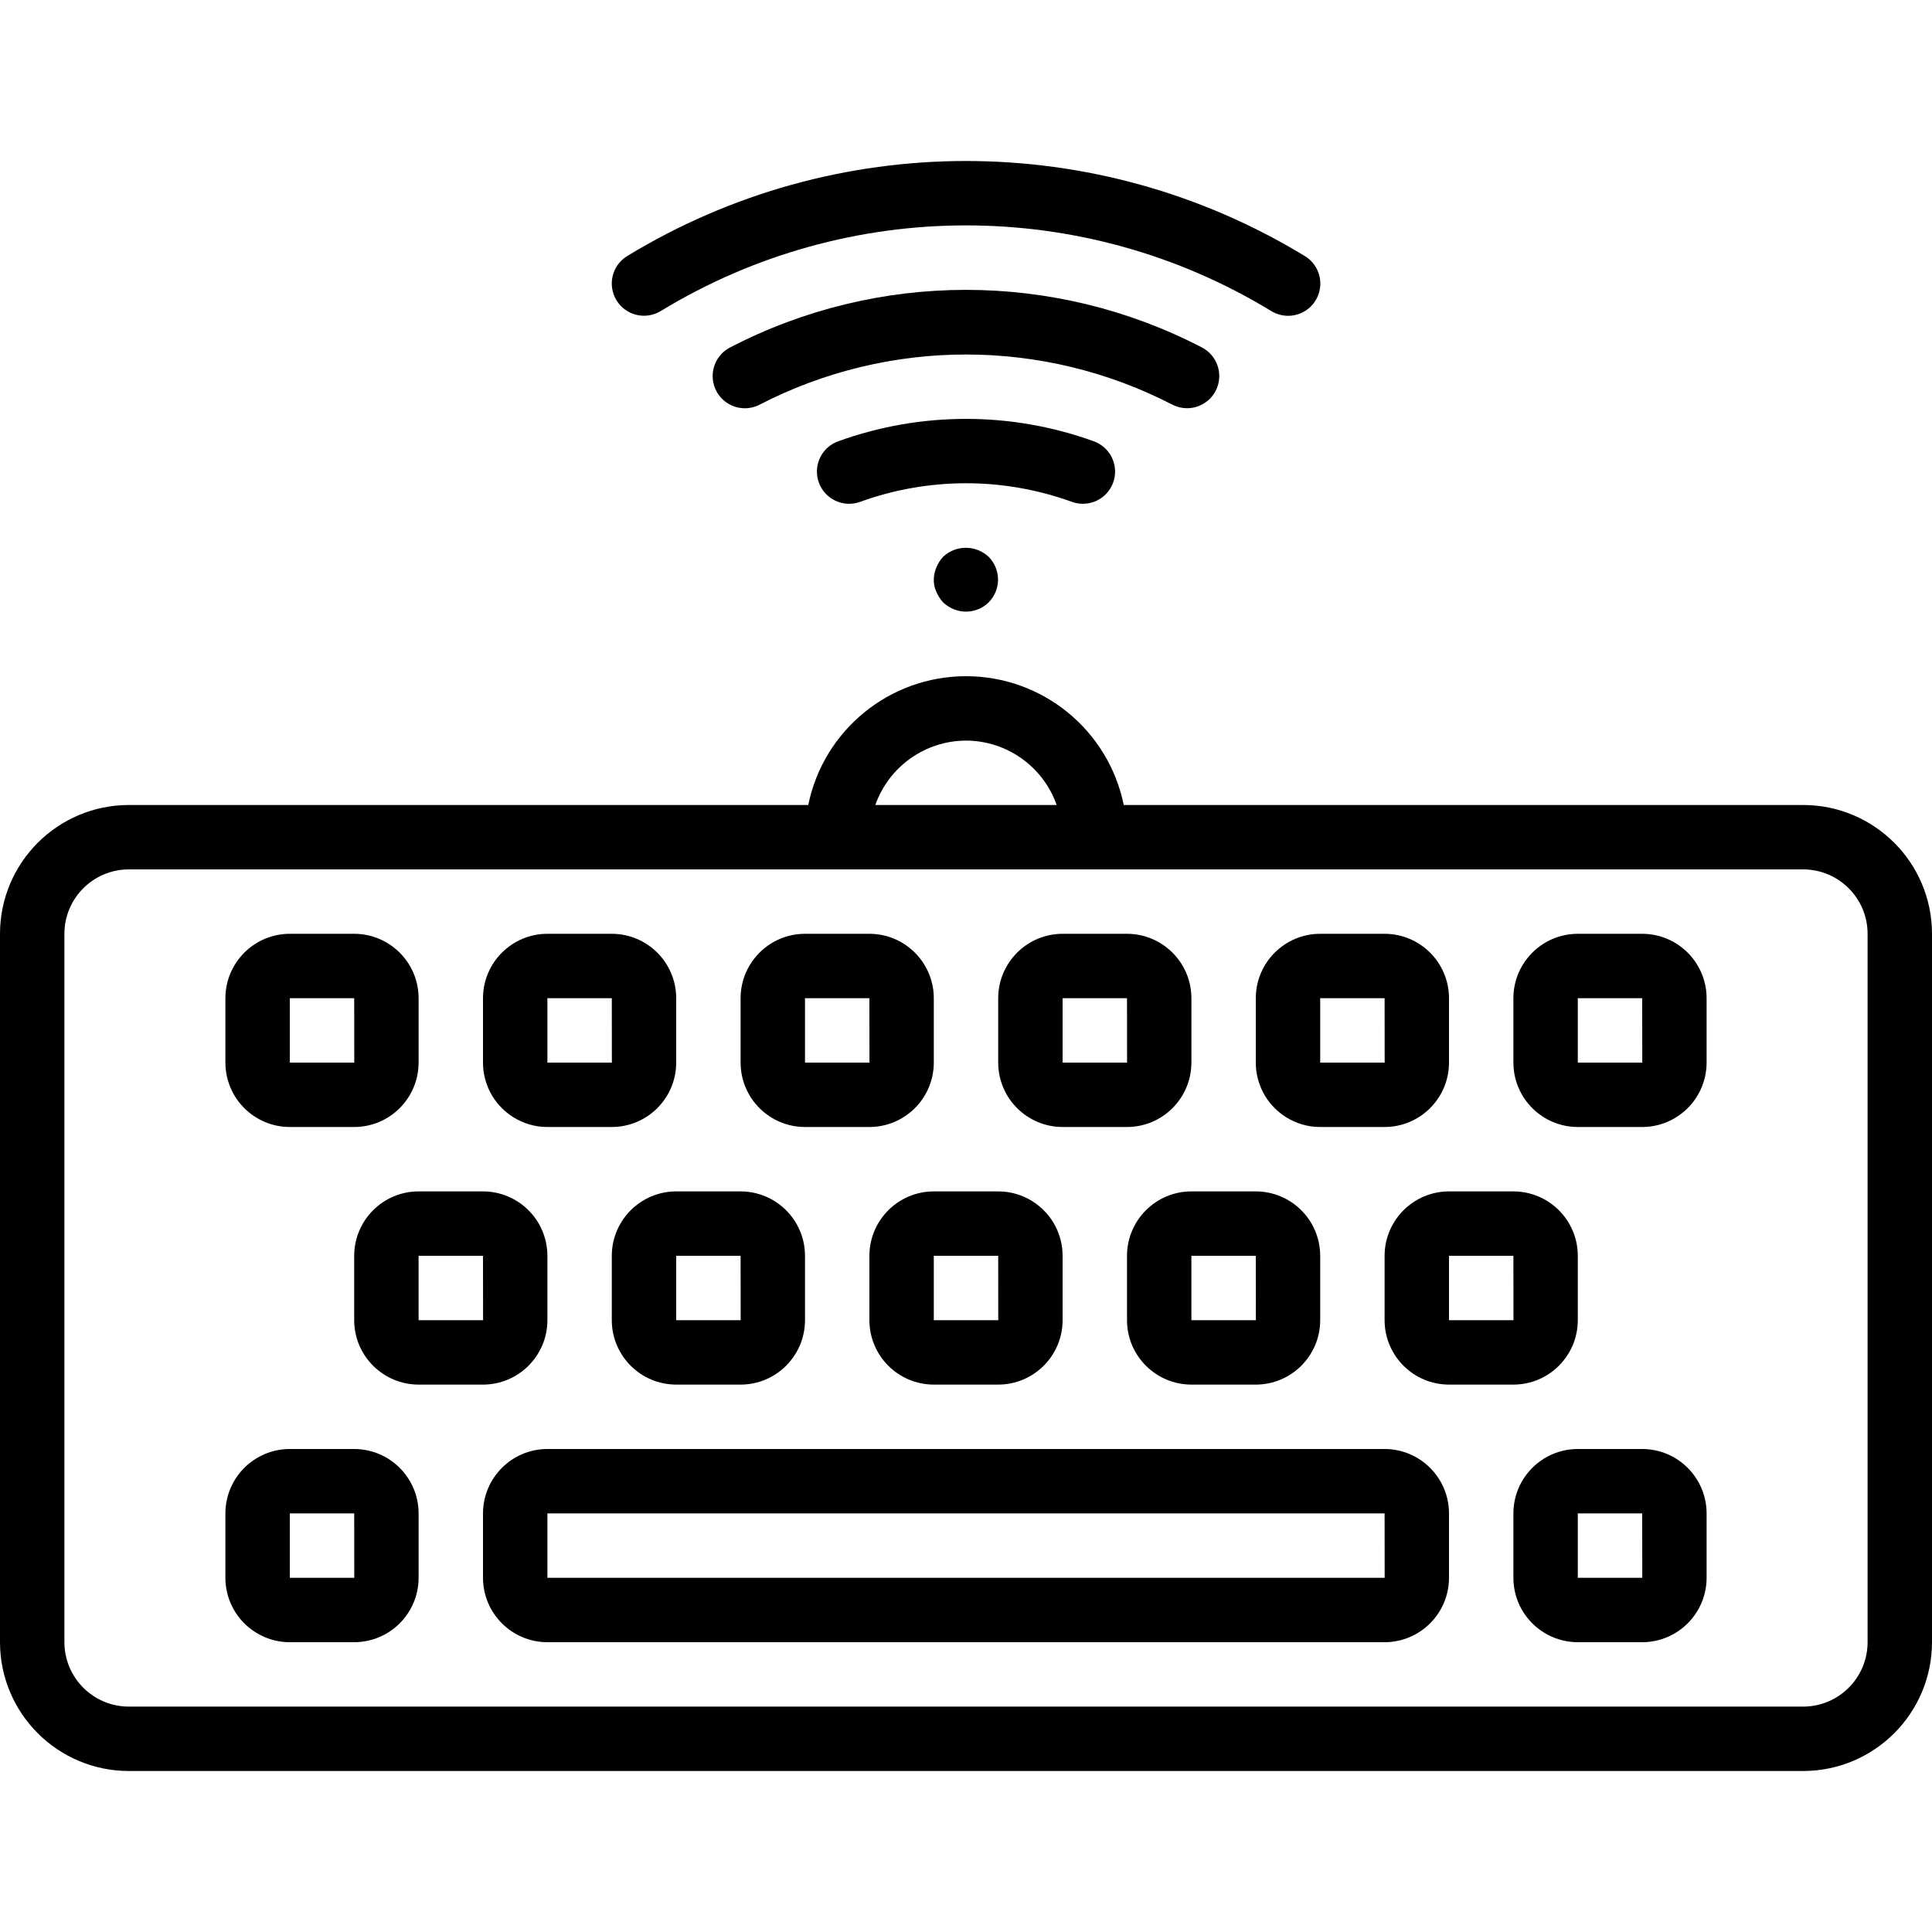
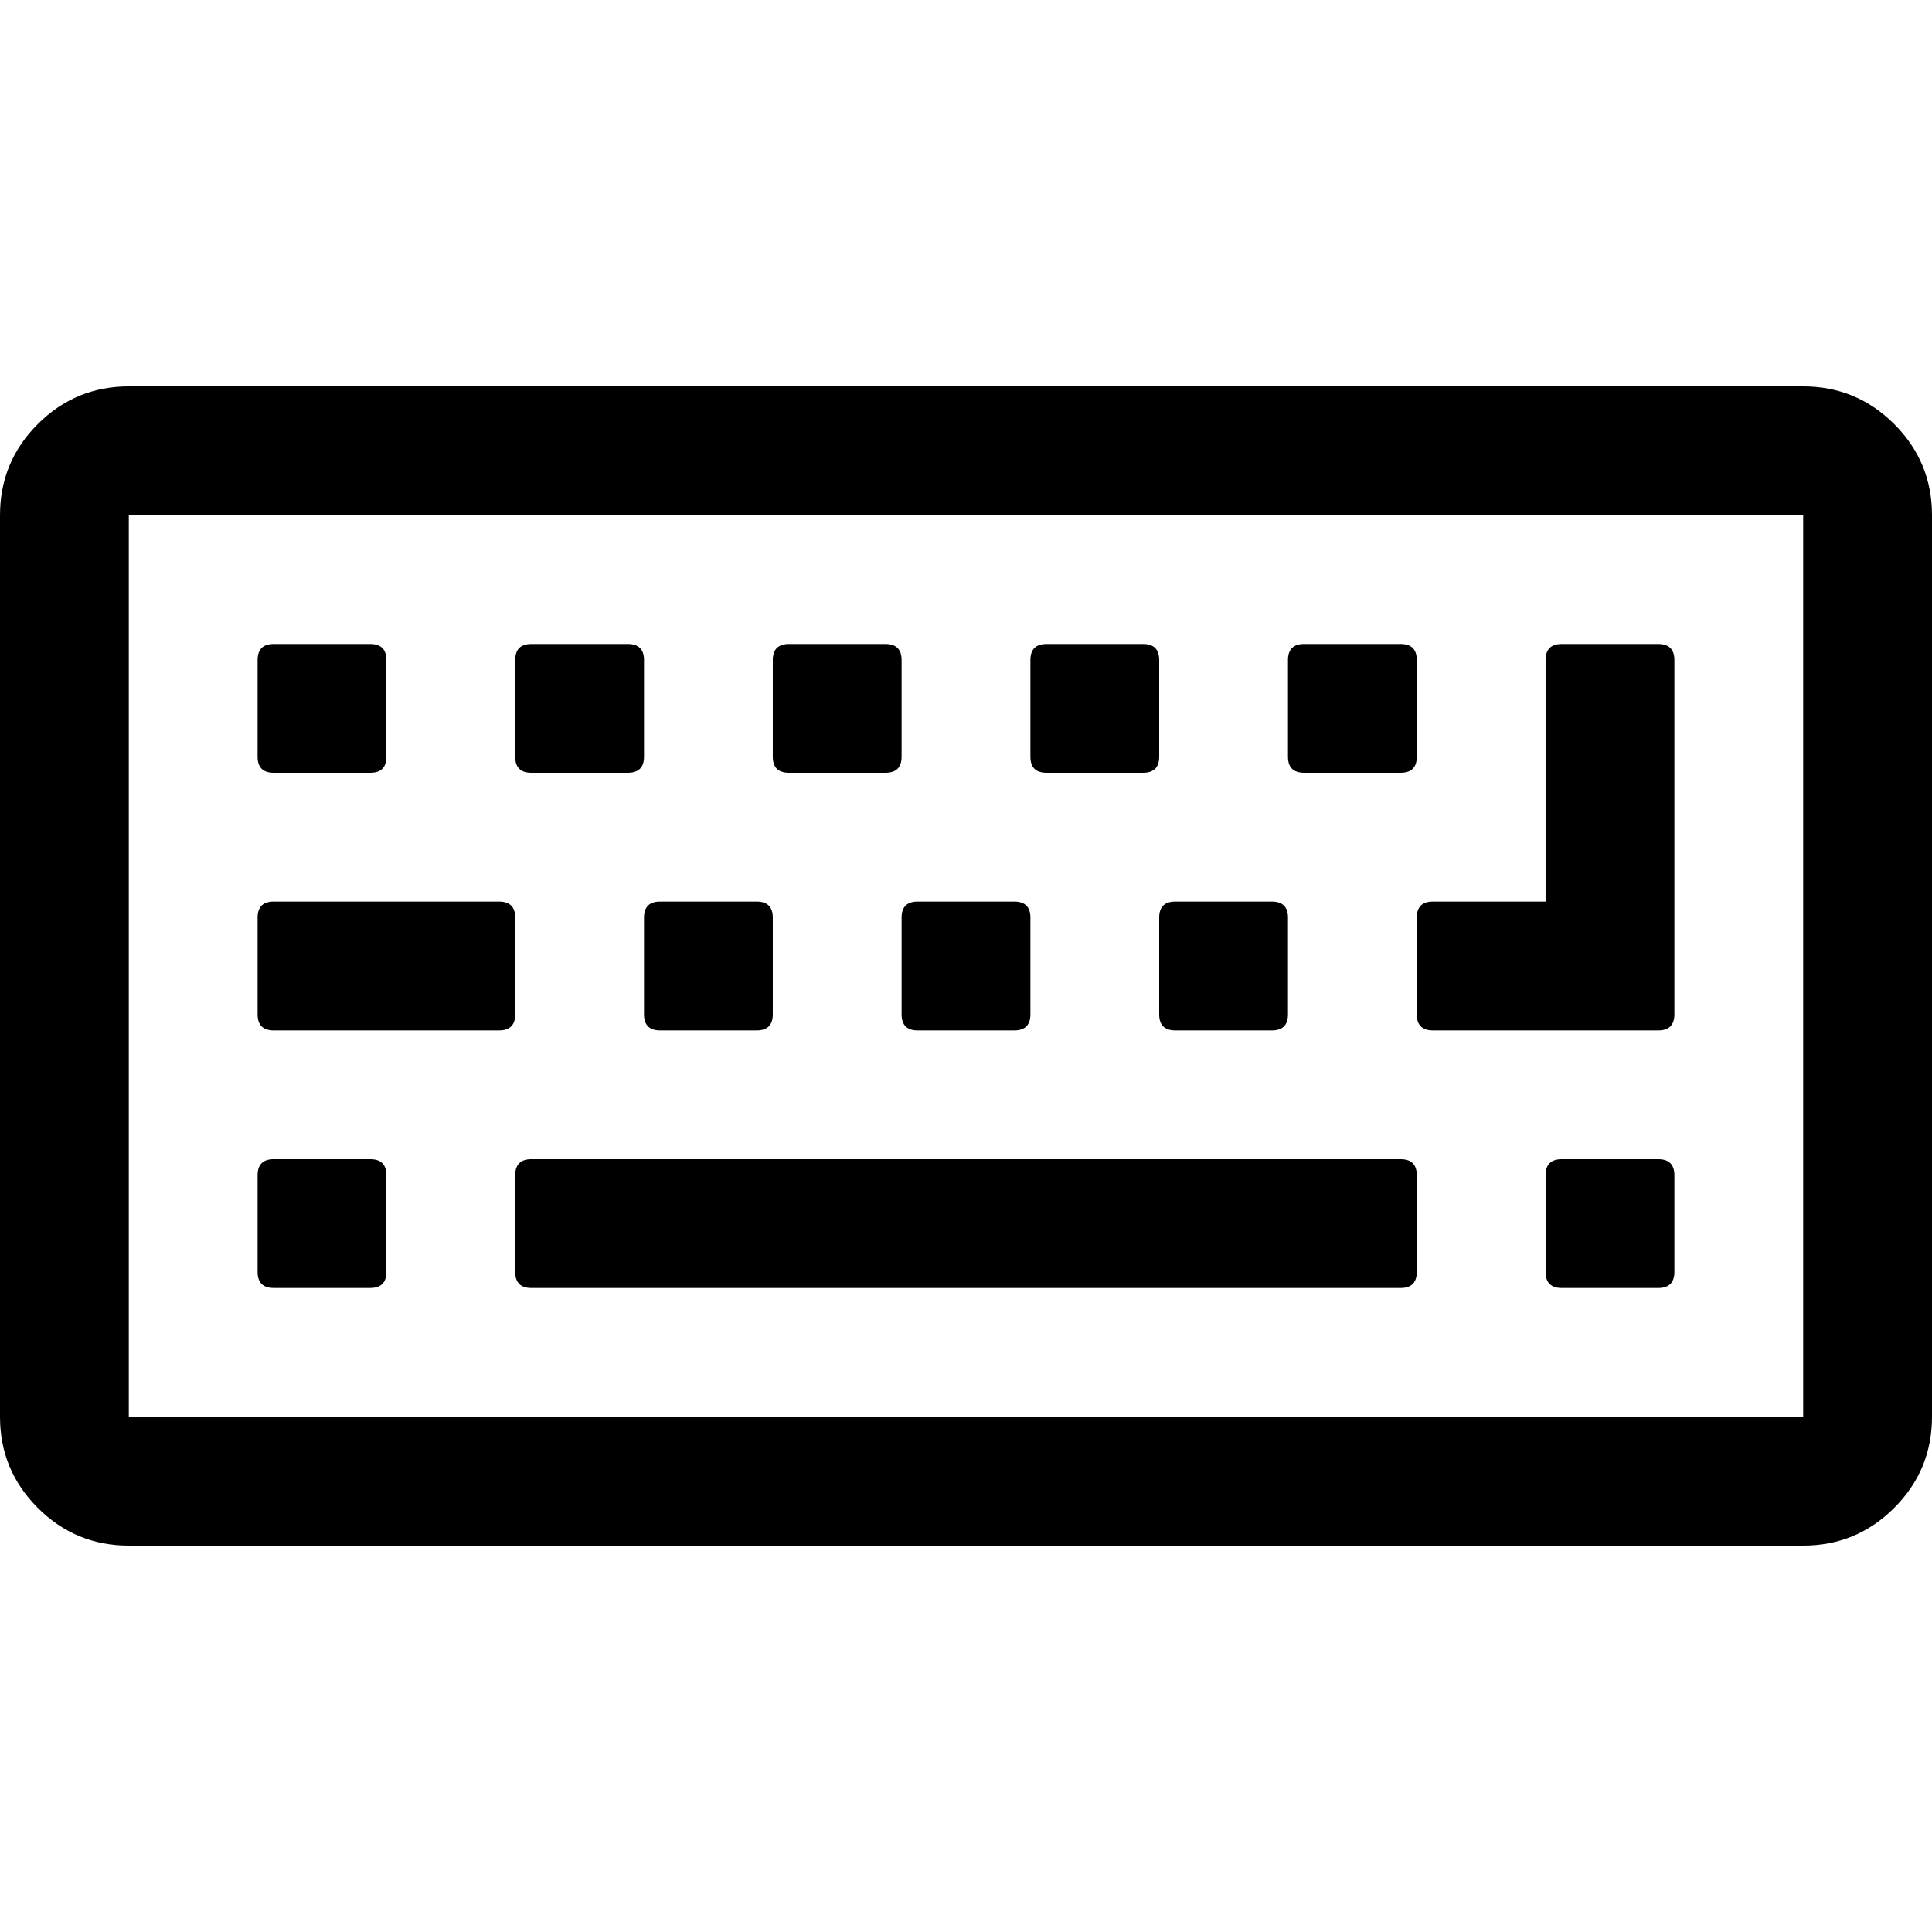
- <svg xmlns="http://www.w3.org/2000/svg" version="1.1" id="Capa_1" x="0px" y="0px" viewBox="0 0 512 512" style="enable-background:new 0 0 512 512;" xml:space="preserve">
+ <svg xmlns="http://www.w3.org/2000/svg" version="1.1" id="Capa_1" x="0px" y="0px" width="548.176px" height="548.176px" viewBox="0 0 548.176 548.176" style="enable-background:new 0 0 548.176 548.176;" xml:space="preserve">
  <g>
    <g>
-       <g>
-         <path d="M477.867,213.333H297.804C293.749,193.468,276.275,179.2,256,179.2c-20.275,0-37.749,14.268-41.804,34.133H34.133     C15.29,213.352,0.019,228.623,0,247.467V435.2c0.019,18.844,15.29,34.115,34.133,34.133h443.733     c18.844-0.019,34.115-15.29,34.133-34.133V247.467C511.981,228.623,496.71,213.352,477.867,213.333z M256,196.267     c10.813,0.033,20.435,6.868,24.028,17.067h-48.055C235.565,203.134,245.187,196.3,256,196.267z M494.933,435.2     c-0.012,9.421-7.646,17.054-17.067,17.067H34.133c-9.421-0.012-17.054-7.646-17.067-17.067V247.467     c0.012-9.421,7.646-17.054,17.067-17.067h443.733c9.421,0.012,17.054,7.646,17.067,17.067V435.2z" />
-         <path d="M76.8,298.667h17.067c9.421-0.012,17.054-7.646,17.067-17.067v-17.067c-0.012-9.421-7.646-17.054-17.067-17.067H76.8     c-9.421,0.012-17.054,7.646-17.067,17.067V281.6C59.746,291.021,67.379,298.654,76.8,298.667z M76.8,264.533h17.067l0.017,17.067     H76.8V264.533z" />
-         <path d="M145.067,298.667h17.067c9.421-0.012,17.054-7.646,17.067-17.067v-17.067c-0.012-9.421-7.646-17.054-17.067-17.067     h-17.067c-9.421,0.012-17.054,7.646-17.067,17.067V281.6C128.012,291.021,135.646,298.654,145.067,298.667z M145.067,264.533     h17.067l0.017,17.067h-17.084V264.533z" />
-         <path d="M213.333,298.667H230.4c9.421-0.012,17.054-7.646,17.067-17.067v-17.067c-0.012-9.421-7.646-17.054-17.067-17.067     h-17.067c-9.421,0.012-17.054,7.646-17.067,17.067V281.6C196.279,291.021,203.913,298.654,213.333,298.667z M213.333,264.533     H230.4l0.017,17.067h-17.084V264.533z" />
-         <path d="M281.6,298.667h17.067c9.421-0.012,17.054-7.646,17.067-17.067v-17.067c-0.012-9.421-7.646-17.054-17.067-17.067H281.6     c-9.421,0.012-17.054,7.646-17.067,17.067V281.6C264.546,291.021,272.179,298.654,281.6,298.667z M281.6,264.533h17.067     l0.017,17.067H281.6V264.533z" />
-         <path d="M349.867,298.667h17.067c9.421-0.012,17.054-7.646,17.067-17.067v-17.067c-0.012-9.421-7.646-17.054-17.067-17.067     h-17.067c-9.421,0.012-17.055,7.646-17.067,17.067V281.6C332.812,291.021,340.446,298.654,349.867,298.667z M349.867,264.533     h17.067l0.017,17.067h-17.084V264.533z" />
-         <path d="M435.2,247.467h-17.067c-9.421,0.012-17.054,7.646-17.067,17.067V281.6c0.012,9.421,7.646,17.054,17.067,17.067H435.2     c9.421-0.012,17.054-7.646,17.067-17.067v-17.067C452.254,255.113,444.621,247.479,435.2,247.467z M418.133,281.6v-17.067H435.2     l0.017,17.067H418.133z" />
-         <path d="M93.867,384H76.8c-9.421,0.012-17.054,7.646-17.067,17.067v17.067c0.012,9.421,7.646,17.054,17.067,17.067h17.067     c9.421-0.012,17.054-7.646,17.067-17.067v-17.067C110.921,391.646,103.287,384.012,93.867,384z M76.8,418.133v-17.067h17.067     l0.017,17.067H76.8z" />
-         <path d="M366.933,384H145.067c-9.421,0.012-17.054,7.646-17.067,17.067v17.067c0.012,9.421,7.646,17.054,17.067,17.067h221.867     c9.421-0.012,17.054-7.646,17.067-17.067v-17.067C383.988,391.646,376.354,384.012,366.933,384z M145.067,418.133v-17.067     h221.867l0.017,17.067H145.067z" />
-         <path d="M435.2,384h-17.067c-9.421,0.012-17.054,7.646-17.067,17.067v17.067c0.012,9.421,7.646,17.054,17.067,17.067H435.2     c9.421-0.012,17.054-7.646,17.067-17.067v-17.067C452.254,391.646,444.621,384.012,435.2,384z M418.133,418.133v-17.067H435.2     l0.017,17.067H418.133z" />
-         <path d="M145.067,349.867V332.8c-0.012-9.421-7.646-17.054-17.067-17.067h-17.067c-9.421,0.012-17.054,7.646-17.067,17.067     v17.067c0.012,9.421,7.646,17.054,17.067,17.067H128C137.421,366.921,145.054,359.287,145.067,349.867z M110.933,332.8H128     l0.017,17.067h-17.084V332.8z" />
-         <path d="M162.133,332.8v17.067c0.012,9.421,7.646,17.054,17.067,17.067h17.067c9.421-0.012,17.054-7.646,17.067-17.067V332.8     c-0.012-9.421-7.646-17.054-17.067-17.067H179.2C169.779,315.746,162.146,323.379,162.133,332.8z M196.284,349.867H179.2V332.8     h17.067L196.284,349.867z" />
-         <path d="M230.4,332.8v17.067c0.012,9.421,7.646,17.054,17.067,17.067h17.067c9.421-0.012,17.055-7.646,17.067-17.067V332.8     c-0.012-9.421-7.646-17.054-17.067-17.067h-17.067C238.046,315.746,230.412,323.379,230.4,332.8z M264.55,349.867h-17.084V332.8     h17.067L264.55,349.867z" />
-         <path d="M298.667,332.8v17.067c0.012,9.421,7.646,17.054,17.067,17.067H332.8c9.421-0.012,17.055-7.646,17.067-17.067V332.8     c-0.012-9.421-7.646-17.054-17.067-17.067h-17.067C306.313,315.746,298.679,323.379,298.667,332.8z M332.817,349.867h-17.084     V332.8H332.8L332.817,349.867z" />
-         <path d="M418.133,349.867V332.8c-0.012-9.421-7.646-17.054-17.067-17.067H384c-9.421,0.012-17.054,7.646-17.067,17.067v17.067     c0.012,9.421,7.646,17.054,17.067,17.067h17.067C410.487,366.921,418.121,359.287,418.133,349.867z M384,332.8h17.067     l0.017,17.067H384V332.8z" />
-         <path d="M175.084,82.441c49.696-30.278,112.137-30.278,161.833,0c1.337,0.819,2.874,1.252,4.441,1.25     c3.825,0.005,7.186-2.537,8.224-6.219c1.038-3.682-0.501-7.604-3.766-9.598c-55.161-33.611-124.472-33.611-179.633,0     c-4.002,2.467-5.255,7.705-2.804,11.716C165.83,83.602,171.063,84.876,175.084,82.441z" />
-         <path d="M286.975,133.508c4.14,0,7.684-2.971,8.404-7.048c0.721-4.077-1.589-8.083-5.479-9.502     c-21.904-7.933-45.896-7.933-67.8,0c-4.427,1.615-6.707,6.514-5.092,10.942c1.615,4.427,6.514,6.707,10.942,5.092     c18.124-6.567,37.977-6.567,56.1,0C284.987,133.333,285.977,133.508,286.975,133.508z" />
-         <path d="M314.575,108.183c3.936,0.003,7.363-2.685,8.297-6.509c0.934-3.823-0.869-7.789-4.363-9.6     c-39.189-20.344-85.828-20.344-125.017,0c-2.716,1.397-4.479,4.139-4.621,7.19s1.358,5.945,3.932,7.589     c2.575,1.643,5.831,1.785,8.539,0.371c34.289-17.7,75.027-17.7,109.317,0C311.868,107.853,313.212,108.182,314.575,108.183z" />
-         <path d="M249.941,147.541c-0.754,0.829-1.36,1.782-1.792,2.817c-0.437,1.026-0.669,2.127-0.683,3.242     c-0.031,1.119,0.203,2.23,0.683,3.242c0.434,1.034,1.04,1.986,1.792,2.817c0.829,0.754,1.782,1.36,2.817,1.792     c3.155,1.29,6.775,0.586,9.217-1.792c0.805-0.806,1.442-1.763,1.875-2.817c1.307-3.195,0.568-6.862-1.875-9.3     C258.586,144.383,253.331,144.383,249.941,147.541z" />
-       </g>
+       <path d="M537.468,120.342c-7.139-7.139-15.753-10.709-25.841-10.709H36.545c-10.088,0-18.699,3.571-25.837,10.709    C3.571,127.48,0,136.094,0,146.179v255.815c0,10.089,3.571,18.698,10.708,25.837c7.139,7.139,15.749,10.712,25.837,10.712h475.082    c10.088,0,18.702-3.573,25.841-10.712c7.135-7.139,10.708-15.748,10.708-25.837V146.179    C548.176,136.094,544.603,127.48,537.468,120.342z M511.627,401.994H36.545V146.179h475.082V401.994z" />
+       <path d="M77.657,365.445h27.408c3.046,0,4.569-1.526,4.569-4.568v-27.408c0-3.039-1.52-4.568-4.569-4.568H77.657    c-3.044,0-4.568,1.529-4.568,4.568v27.408C73.089,363.919,74.613,365.445,77.657,365.445z" />
+       <path d="M77.657,292.362h63.954c3.045,0,4.57-1.53,4.57-4.572v-27.41c0-3.045-1.525-4.565-4.57-4.568H77.657    c-3.044,0-4.568,1.523-4.568,4.568v27.41C73.089,290.832,74.613,292.362,77.657,292.362z" />
+       <path d="M77.657,219.268h27.408c3.046,0,4.569-1.525,4.569-4.57v-27.406c0-3.046-1.52-4.565-4.569-4.57H77.657    c-3.044,0-4.568,1.524-4.568,4.57v27.406C73.089,217.743,74.613,219.268,77.657,219.268z" />
+       <path d="M397.43,328.903H150.751c-3.046,0-4.57,1.526-4.57,4.572v27.404c0,3.039,1.524,4.572,4.57,4.572h246.67    c3.046,0,4.572-1.526,4.572-4.572v-27.404C401.994,330.43,400.468,328.903,397.43,328.903z" />
+       <path d="M182.725,287.79c0,3.042,1.523,4.572,4.565,4.572h27.412c3.044,0,4.565-1.53,4.565-4.572v-27.41    c0-3.045-1.518-4.565-4.565-4.568H187.29c-3.042,0-4.565,1.523-4.565,4.568V287.79z" />
+       <path d="M150.751,219.268h27.406c3.046,0,4.57-1.525,4.57-4.57v-27.406c0-3.046-1.524-4.565-4.57-4.57h-27.406    c-3.046,0-4.57,1.524-4.57,4.57v27.406C146.181,217.743,147.706,219.268,150.751,219.268z" />
+       <path d="M255.813,287.79c0,3.042,1.524,4.572,4.568,4.572h27.408c3.046,0,4.572-1.53,4.572-4.572v-27.41    c0-3.045-1.526-4.565-4.572-4.568h-27.408c-3.044,0-4.568,1.523-4.568,4.568V287.79z" />
+       <path d="M223.837,219.268h27.406c3.046,0,4.57-1.525,4.57-4.57v-27.406c0-3.046-1.521-4.565-4.57-4.57h-27.406    c-3.046,0-4.57,1.524-4.57,4.57v27.406C219.267,217.743,220.791,219.268,223.837,219.268z" />
+       <path d="M328.904,287.79c0,3.042,1.525,4.572,4.564,4.572h27.412c3.045,0,4.564-1.53,4.564-4.572v-27.41    c0-3.045-1.52-4.565-4.564-4.568h-27.412c-3.039,0-4.564,1.523-4.564,4.568V287.79z" />
+       <path d="M470.513,328.903h-27.404c-3.046,0-4.572,1.526-4.572,4.572v27.404c0,3.039,1.526,4.572,4.572,4.572h27.404    c3.046,0,4.572-1.526,4.572-4.572v-27.404C475.085,330.43,473.562,328.903,470.513,328.903z" />
+       <path d="M296.928,219.268h27.411c3.046,0,4.565-1.525,4.565-4.57v-27.406c0-3.046-1.52-4.565-4.565-4.57h-27.411    c-3.046,0-4.565,1.524-4.565,4.57v27.406C292.362,217.743,293.882,219.268,296.928,219.268z" />
+       <path d="M370.018,219.268h27.404c3.046,0,4.572-1.525,4.572-4.57v-27.406c0-3.046-1.526-4.565-4.572-4.57h-27.404    c-3.046,0-4.572,1.524-4.572,4.57v27.406C365.445,217.743,366.972,219.268,370.018,219.268z" />
+       <path d="M401.991,287.79c0,3.042,1.522,4.572,4.568,4.572h63.953c3.046,0,4.572-1.53,4.572-4.572V187.292    c0-3.046-1.522-4.565-4.572-4.57h-27.404c-3.046,0-4.572,1.524-4.572,4.57v68.52H406.56c-3.046,0-4.568,1.523-4.568,4.568V287.79z    " />
    </g>
  </g>
  <g>
</g>
  <g>
</g>
  <g>
</g>
  <g>
</g>
  <g>
</g>
  <g>
</g>
  <g>
</g>
  <g>
</g>
  <g>
</g>
  <g>
</g>
  <g>
</g>
  <g>
</g>
  <g>
</g>
  <g>
</g>
  <g>
</g>
</svg>
